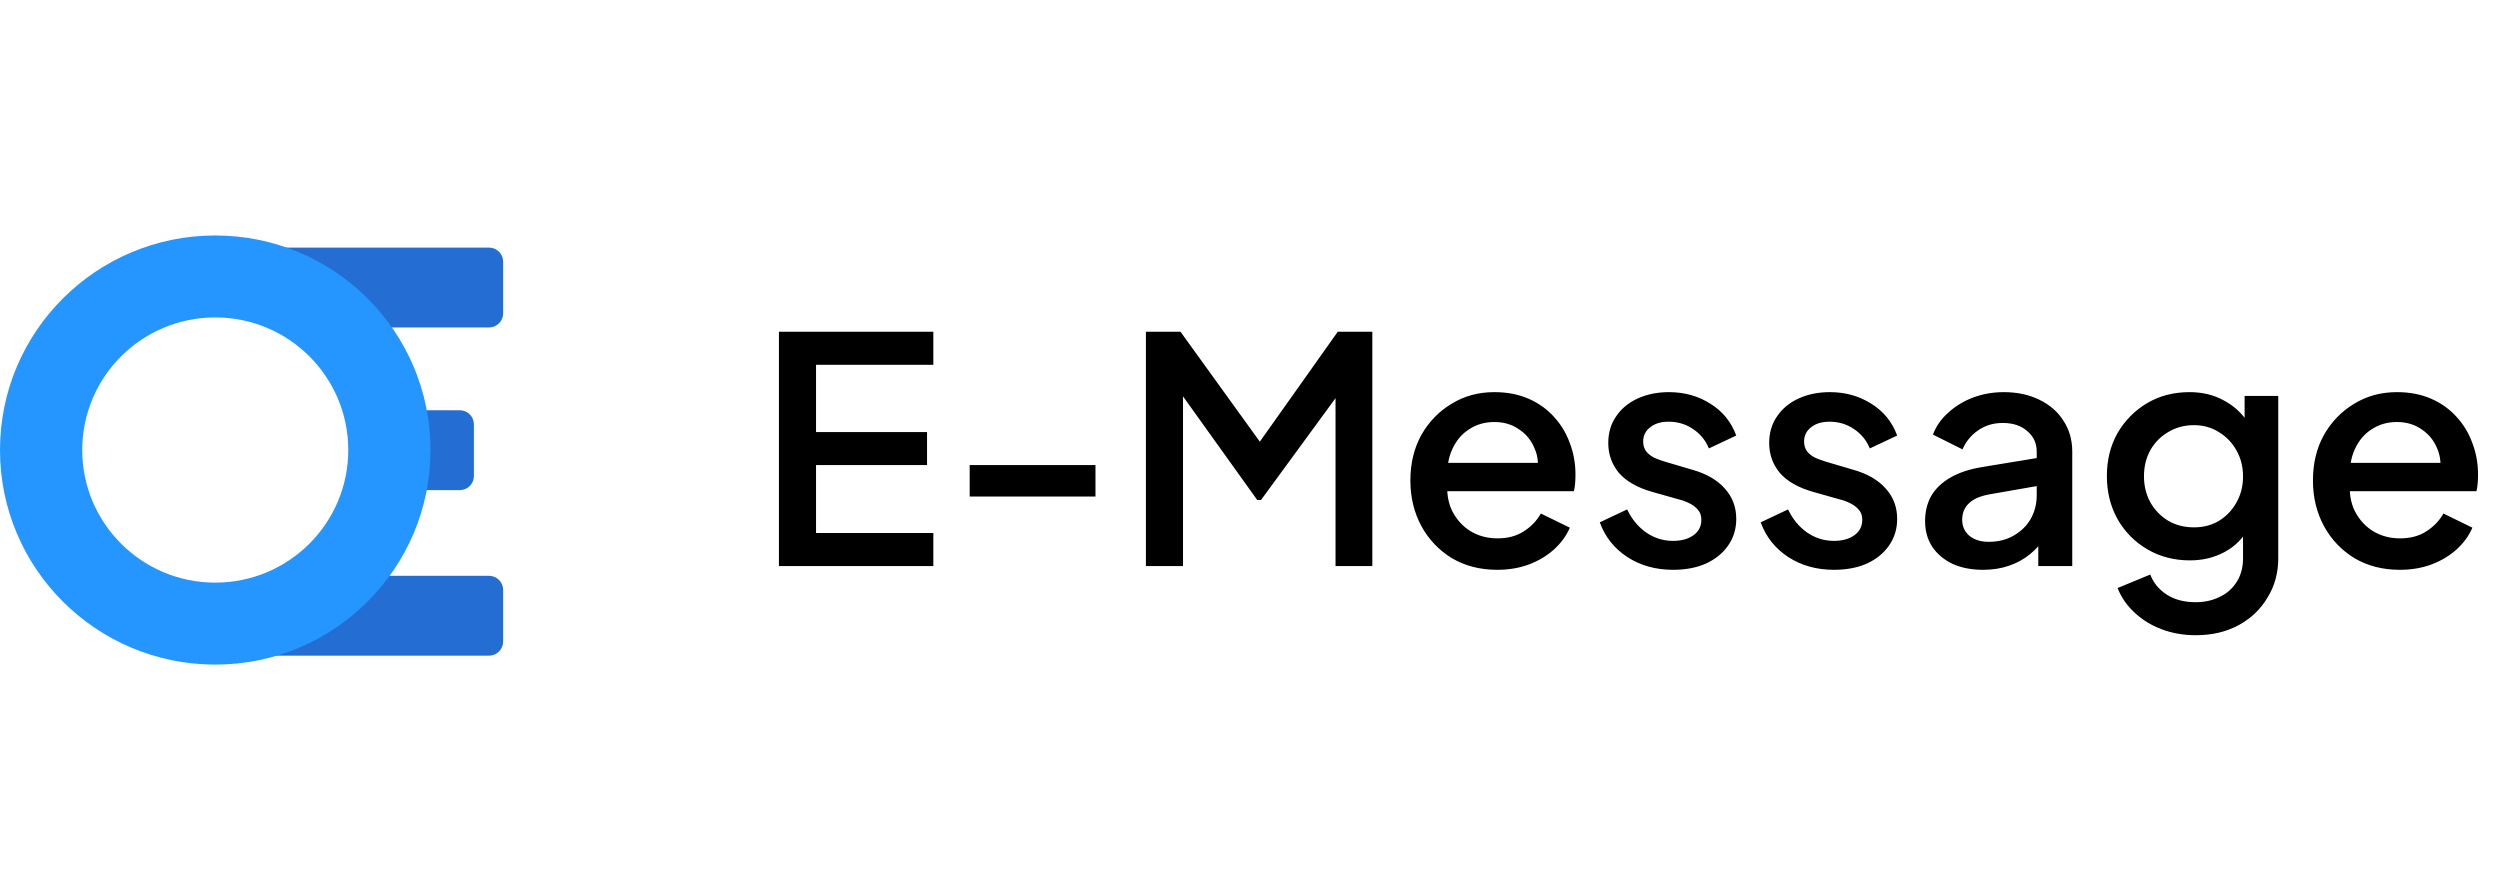
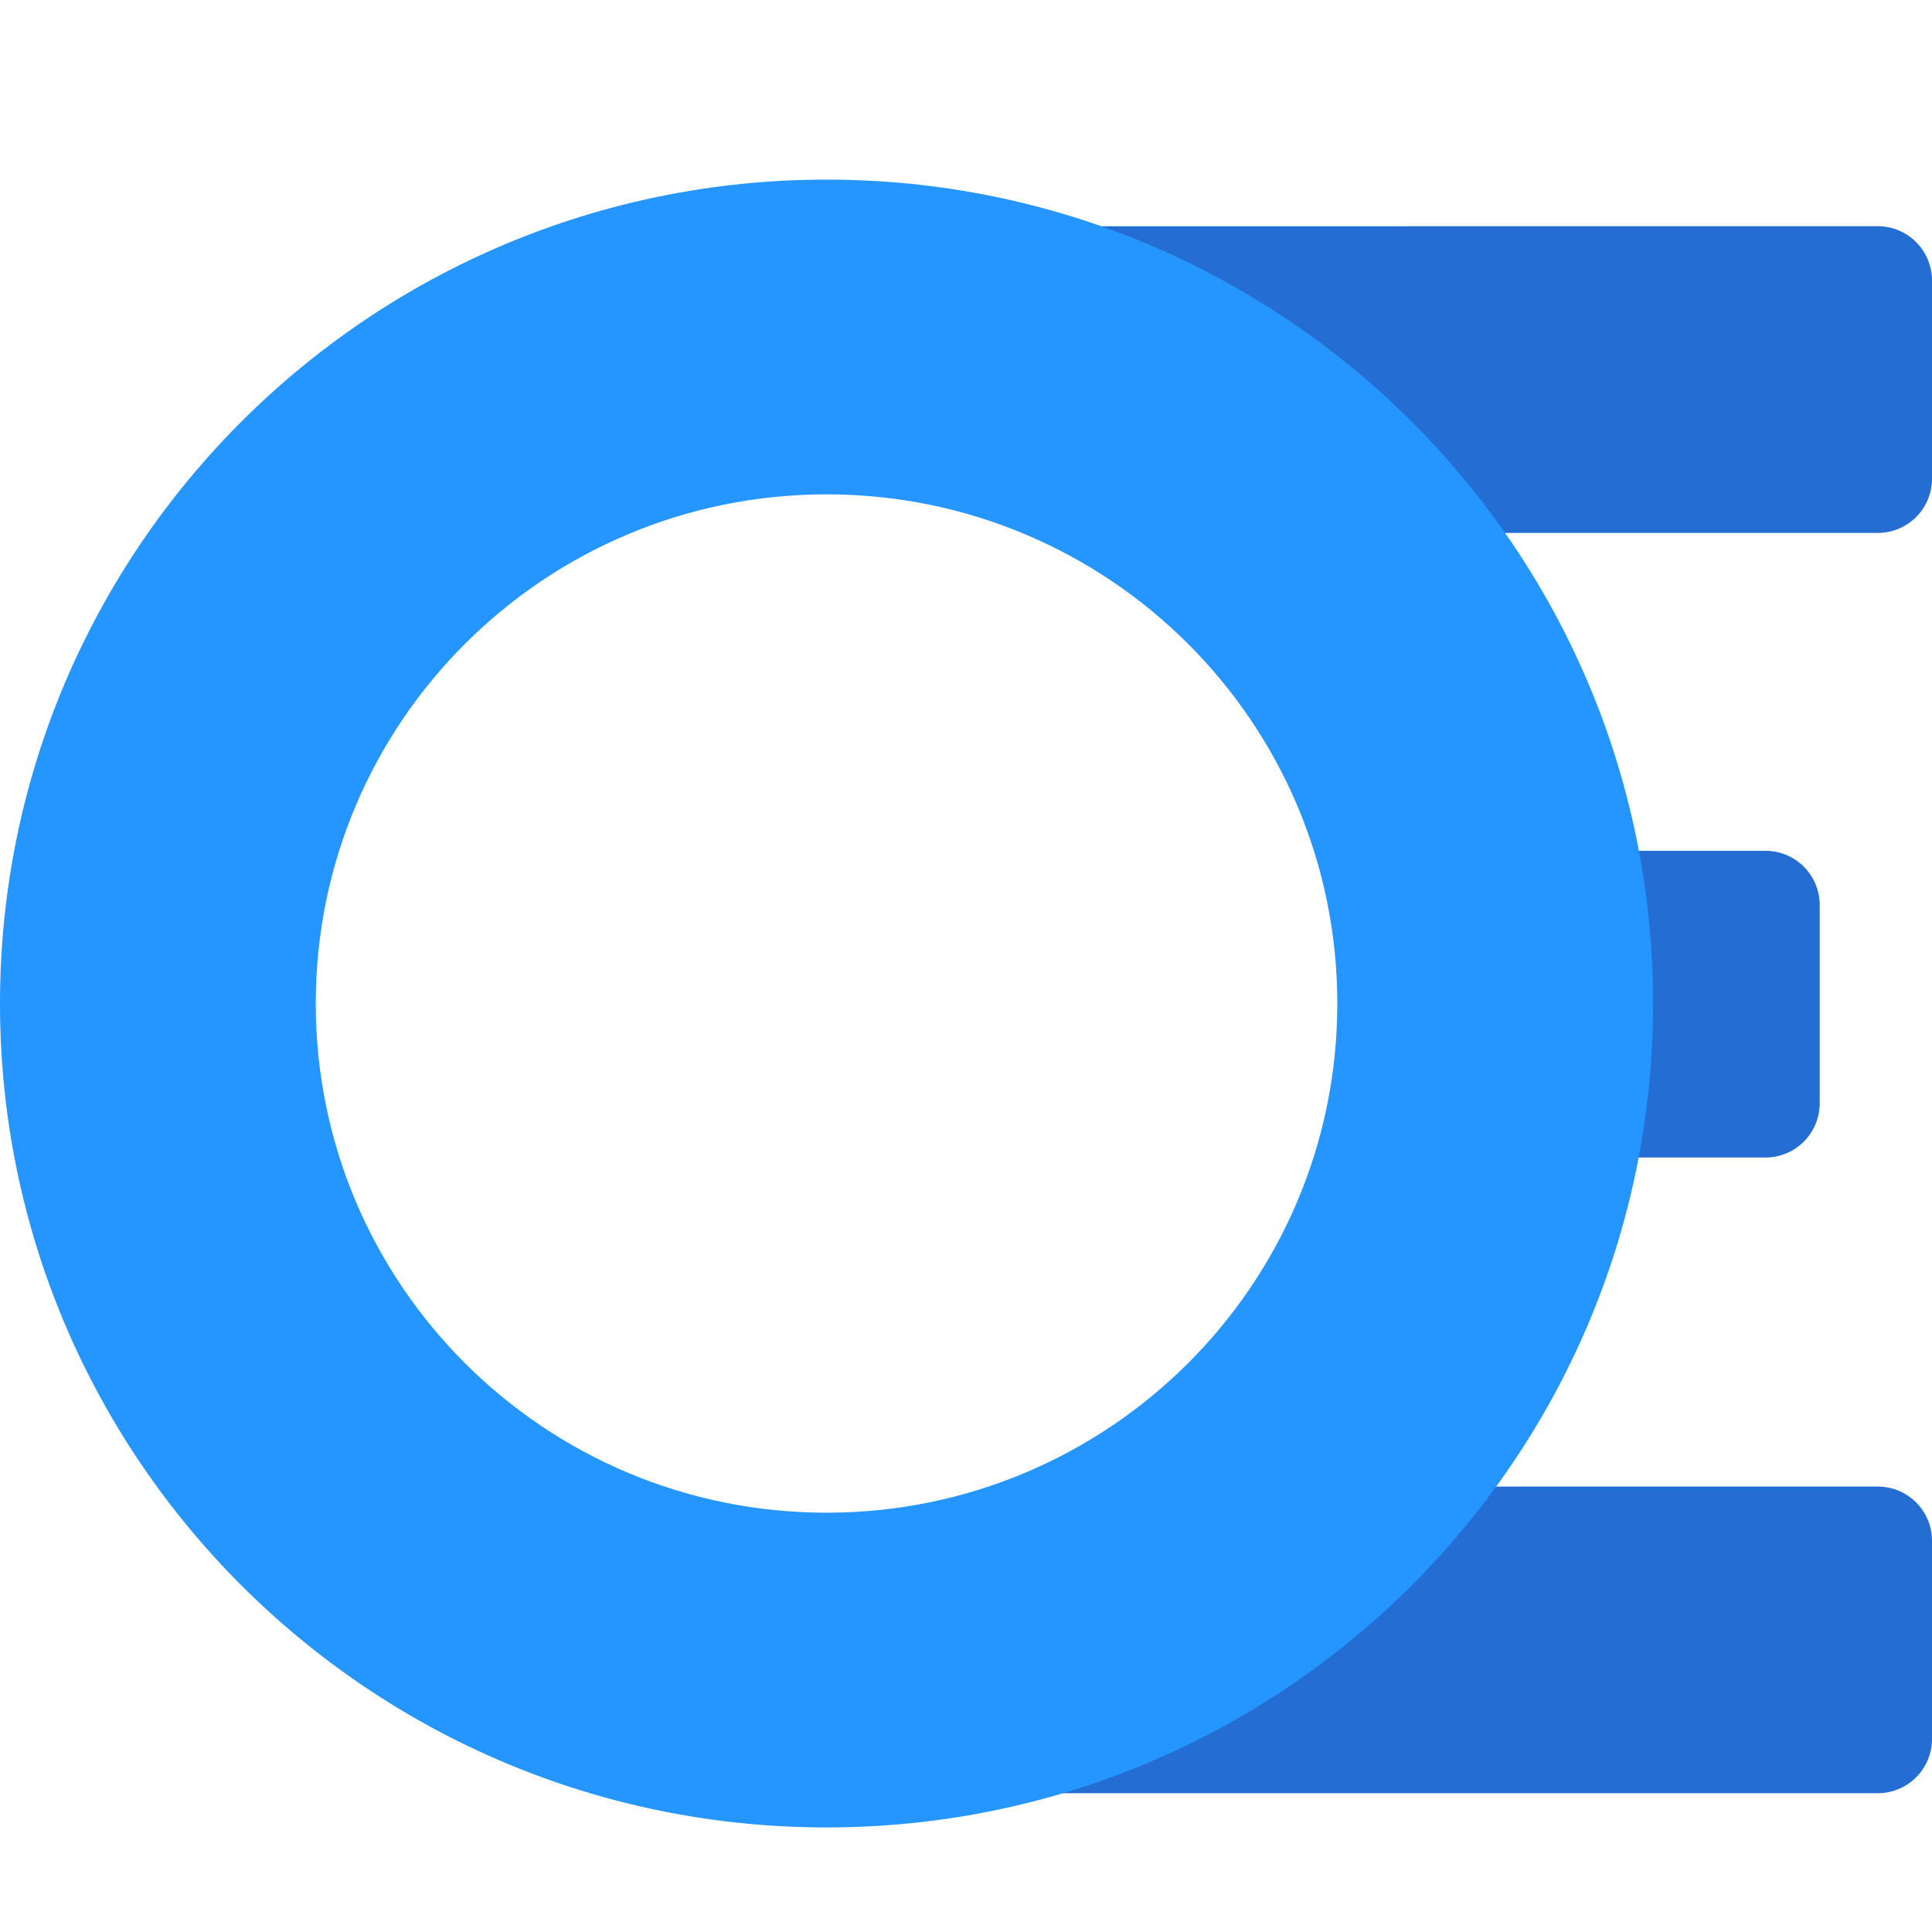
- <svg xmlns="http://www.w3.org/2000/svg" viewBox="0 0 159 56" fill="none">
-   <path d="M17.866 20.827L12.175 15.748L31.102 15.747C31.598 15.747 32 16.149 32 16.646V19.929C32 20.425 31.598 20.827 31.102 20.827L17.866 20.827Z" fill="#246DD3" />
-   <path d="M22.806 31.172V26.092H29.242C29.738 26.092 30.14 26.494 30.14 26.99V30.273C30.14 30.77 29.738 31.172 29.242 31.172H22.806Z" fill="#246DD3" />
-   <path d="M12.175 41.701L17.866 36.622H31.102C31.598 36.622 32 37.024 32 37.52V40.803C32 41.299 31.598 41.701 31.102 41.701H12.175Z" fill="#246DD3" />
-   <path d="M27.38 28.622C27.38 36.158 21.251 42.268 13.69 42.268C6.129 42.268 0 36.158 0 28.622C0 21.085 6.129 14.976 13.69 14.976C21.251 14.976 27.38 21.085 27.38 28.622ZM5.23 28.622C5.23 33.279 9.017 37.055 13.69 37.055C18.362 37.055 22.15 33.279 22.15 28.622C22.15 23.964 18.362 20.188 13.69 20.188C9.017 20.188 5.23 23.964 5.23 28.622Z" fill="#2595FF" />
-   <path d="M49.54 36V21.1H59.36V23.2H51.9V27.48H58.96V29.58H51.9V33.9H59.36V36H49.54ZM61.672 31.58V29.58H69.672V31.58H61.672ZM72.88 36V21.1H75.08L80.68 28.86H79.58L85.08 21.1H87.28V36H84.94V23.88L85.82 24.12L80.2 31.8H79.96L74.46 24.12L75.24 23.88V36H72.88ZM95.22 36.24C94.14 36.24 93.18 35.993 92.34 35.5C91.514 34.993 90.867 34.313 90.4 33.46C89.934 32.593 89.7 31.627 89.7 30.56C89.7 29.467 89.934 28.5 90.4 27.66C90.88 26.82 91.52 26.16 92.32 25.68C93.12 25.187 94.027 24.94 95.04 24.94C95.854 24.94 96.58 25.08 97.22 25.36C97.86 25.64 98.4 26.027 98.84 26.52C99.28 27 99.614 27.553 99.84 28.18C100.08 28.807 100.2 29.473 100.2 30.18C100.2 30.353 100.194 30.533 100.18 30.72C100.167 30.907 100.14 31.08 100.1 31.24H91.48V29.44H98.82L97.74 30.26C97.874 29.607 97.827 29.027 97.6 28.52C97.387 28 97.054 27.593 96.6 27.3C96.16 26.993 95.64 26.84 95.04 26.84C94.44 26.84 93.907 26.993 93.44 27.3C92.974 27.593 92.614 28.02 92.36 28.58C92.107 29.127 92.007 29.793 92.06 30.58C91.994 31.313 92.094 31.953 92.36 32.5C92.64 33.047 93.027 33.473 93.52 33.78C94.027 34.087 94.6 34.24 95.24 34.24C95.894 34.24 96.447 34.093 96.9 33.8C97.367 33.507 97.734 33.127 98 32.66L99.84 33.56C99.627 34.067 99.294 34.527 98.84 34.94C98.4 35.34 97.867 35.66 97.24 35.9C96.627 36.127 95.954 36.24 95.22 36.24ZM106.406 36.24C105.299 36.24 104.326 35.967 103.486 35.42C102.659 34.873 102.079 34.14 101.746 33.22L103.486 32.4C103.779 33.013 104.179 33.5 104.686 33.86C105.206 34.22 105.779 34.4 106.406 34.4C106.939 34.4 107.373 34.28 107.706 34.04C108.039 33.8 108.206 33.473 108.206 33.06C108.206 32.793 108.133 32.58 107.986 32.42C107.839 32.247 107.653 32.107 107.426 32C107.213 31.893 106.993 31.813 106.766 31.76L105.066 31.28C104.133 31.013 103.433 30.613 102.966 30.08C102.513 29.533 102.286 28.9 102.286 28.18C102.286 27.527 102.453 26.96 102.786 26.48C103.119 25.987 103.579 25.607 104.166 25.34C104.753 25.073 105.413 24.94 106.146 24.94C107.133 24.94 108.013 25.187 108.786 25.68C109.559 26.16 110.106 26.833 110.426 27.7L108.686 28.52C108.473 28 108.133 27.587 107.666 27.28C107.213 26.973 106.699 26.82 106.126 26.82C105.633 26.82 105.239 26.94 104.946 27.18C104.653 27.407 104.506 27.707 104.506 28.08C104.506 28.333 104.573 28.547 104.706 28.72C104.839 28.88 105.013 29.013 105.226 29.12C105.439 29.213 105.659 29.293 105.886 29.36L107.646 29.88C108.539 30.133 109.226 30.533 109.706 31.08C110.186 31.613 110.426 32.253 110.426 33C110.426 33.64 110.253 34.207 109.906 34.7C109.573 35.18 109.106 35.56 108.506 35.84C107.906 36.107 107.206 36.24 106.406 36.24ZM116.64 36.24C115.534 36.24 114.56 35.967 113.72 35.42C112.894 34.873 112.314 34.14 111.98 33.22L113.72 32.4C114.014 33.013 114.414 33.5 114.92 33.86C115.44 34.22 116.014 34.4 116.64 34.4C117.174 34.4 117.607 34.28 117.94 34.04C118.274 33.8 118.44 33.473 118.44 33.06C118.44 32.793 118.367 32.58 118.22 32.42C118.074 32.247 117.887 32.107 117.66 32C117.447 31.893 117.227 31.813 117 31.76L115.3 31.28C114.367 31.013 113.667 30.613 113.2 30.08C112.747 29.533 112.52 28.9 112.52 28.18C112.52 27.527 112.687 26.96 113.02 26.48C113.354 25.987 113.814 25.607 114.4 25.34C114.987 25.073 115.647 24.94 116.38 24.94C117.367 24.94 118.247 25.187 119.02 25.68C119.794 26.16 120.34 26.833 120.66 27.7L118.92 28.52C118.707 28 118.367 27.587 117.9 27.28C117.447 26.973 116.934 26.82 116.36 26.82C115.867 26.82 115.474 26.94 115.18 27.18C114.887 27.407 114.74 27.707 114.74 28.08C114.74 28.333 114.807 28.547 114.94 28.72C115.074 28.88 115.247 29.013 115.46 29.12C115.674 29.213 115.894 29.293 116.12 29.36L117.88 29.88C118.774 30.133 119.46 30.533 119.94 31.08C120.42 31.613 120.66 32.253 120.66 33C120.66 33.64 120.487 34.207 120.14 34.7C119.807 35.18 119.34 35.56 118.74 35.84C118.14 36.107 117.44 36.24 116.64 36.24ZM126.115 36.24C125.381 36.24 124.735 36.113 124.175 35.86C123.628 35.593 123.201 35.233 122.895 34.78C122.588 34.313 122.435 33.767 122.435 33.14C122.435 32.553 122.561 32.027 122.815 31.56C123.081 31.093 123.488 30.7 124.035 30.38C124.581 30.06 125.268 29.833 126.095 29.7L129.855 29.08V30.86L126.535 31.44C125.935 31.547 125.495 31.74 125.215 32.02C124.935 32.287 124.795 32.633 124.795 33.06C124.795 33.473 124.948 33.813 125.255 34.08C125.575 34.333 125.981 34.46 126.475 34.46C127.088 34.46 127.621 34.327 128.075 34.06C128.541 33.793 128.901 33.44 129.155 33C129.408 32.547 129.535 32.047 129.535 31.5V28.72C129.535 28.187 129.335 27.753 128.935 27.42C128.548 27.073 128.028 26.9 127.375 26.9C126.775 26.9 126.248 27.06 125.795 27.38C125.355 27.687 125.028 28.087 124.815 28.58L122.935 27.64C123.135 27.107 123.461 26.64 123.915 26.24C124.368 25.827 124.895 25.507 125.495 25.28C126.108 25.053 126.755 24.94 127.435 24.94C128.288 24.94 129.041 25.1 129.695 25.42C130.361 25.74 130.875 26.187 131.235 26.76C131.608 27.32 131.795 27.973 131.795 28.72V36H129.635V34.04L130.095 34.1C129.841 34.54 129.515 34.92 129.115 35.24C128.728 35.56 128.281 35.807 127.775 35.98C127.281 36.153 126.728 36.24 126.115 36.24ZM139.657 40.4C138.871 40.4 138.144 40.273 137.477 40.02C136.811 39.767 136.237 39.413 135.757 38.96C135.277 38.52 134.917 38 134.677 37.4L136.757 36.54C136.944 37.047 137.284 37.467 137.777 37.8C138.284 38.133 138.904 38.3 139.637 38.3C140.211 38.3 140.724 38.187 141.177 37.96C141.631 37.747 141.991 37.427 142.257 37C142.524 36.587 142.657 36.087 142.657 35.5V33.06L143.057 33.52C142.684 34.213 142.164 34.74 141.497 35.1C140.844 35.46 140.104 35.64 139.277 35.64C138.277 35.64 137.377 35.407 136.577 34.94C135.777 34.473 135.144 33.833 134.677 33.02C134.224 32.207 133.997 31.293 133.997 30.28C133.997 29.253 134.224 28.34 134.677 27.54C135.144 26.74 135.771 26.107 136.557 25.64C137.344 25.173 138.244 24.94 139.257 24.94C140.084 24.94 140.817 25.12 141.457 25.48C142.111 25.827 142.644 26.333 143.057 27L142.757 27.56V25.18H144.897V35.5C144.897 36.433 144.671 37.267 144.217 38C143.777 38.747 143.164 39.333 142.377 39.76C141.591 40.187 140.684 40.4 139.657 40.4ZM139.537 33.54C140.137 33.54 140.671 33.4 141.137 33.12C141.604 32.827 141.971 32.44 142.237 31.96C142.517 31.467 142.657 30.913 142.657 30.3C142.657 29.687 142.517 29.133 142.237 28.64C141.957 28.147 141.584 27.76 141.117 27.48C140.651 27.187 140.124 27.04 139.537 27.04C138.924 27.04 138.377 27.187 137.897 27.48C137.417 27.76 137.037 28.147 136.757 28.64C136.491 29.12 136.357 29.673 136.357 30.3C136.357 30.9 136.491 31.447 136.757 31.94C137.037 32.433 137.417 32.827 137.897 33.12C138.377 33.4 138.924 33.54 139.537 33.54ZM152.623 36.24C151.543 36.24 150.583 35.993 149.743 35.5C148.916 34.993 148.269 34.313 147.803 33.46C147.336 32.593 147.103 31.627 147.103 30.56C147.103 29.467 147.336 28.5 147.803 27.66C148.283 26.82 148.923 26.16 149.723 25.68C150.523 25.187 151.429 24.94 152.443 24.94C153.256 24.94 153.983 25.08 154.623 25.36C155.263 25.64 155.803 26.027 156.243 26.52C156.683 27 157.016 27.553 157.243 28.18C157.483 28.807 157.603 29.473 157.603 30.18C157.603 30.353 157.596 30.533 157.583 30.72C157.569 30.907 157.543 31.08 157.503 31.24H148.883V29.44H156.223L155.143 30.26C155.276 29.607 155.229 29.027 155.003 28.52C154.789 28 154.456 27.593 154.003 27.3C153.563 26.993 153.043 26.84 152.443 26.84C151.843 26.84 151.309 26.993 150.843 27.3C150.376 27.593 150.016 28.02 149.763 28.58C149.509 29.127 149.409 29.793 149.463 30.58C149.396 31.313 149.496 31.953 149.763 32.5C150.043 33.047 150.429 33.473 150.923 33.78C151.429 34.087 152.003 34.24 152.643 34.24C153.296 34.24 153.849 34.093 154.303 33.8C154.769 33.507 155.136 33.127 155.403 32.66L157.243 33.56C157.029 34.067 156.696 34.527 156.243 34.94C155.803 35.34 155.269 35.66 154.643 35.9C154.029 36.127 153.356 36.24 152.623 36.24Z" fill="currentColor" />
+ <svg xmlns="http://www.w3.org/2000/svg" viewBox="0 0 32 32" fill="none">
+   <path d="M17.866 8.827L12.175 3.748L31.102 3.747C31.598 3.747 32 4.15 32 4.646V7.929C32 8.425 31.598 8.827 31.102 8.827L17.866 8.827Z" fill="#246DD3" />
+   <path d="M22.806 19.172V14.092H29.242C29.738 14.092 30.14 14.494 30.14 14.99V18.273C30.14 18.77 29.738 19.172 29.242 19.172H22.806Z" fill="#246DD3" />
+   <path d="M12.175 29.701L17.866 24.622H31.102C31.598 24.622 32 25.024 32 25.52V28.803C32 29.299 31.598 29.701 31.102 29.701H12.175Z" fill="#246DD3" />
+   <path d="M27.38 16.622C27.38 24.158 21.251 30.268 13.69 30.268C6.129 30.268 0 24.158 0 16.622C0 9.085 6.129 2.975 13.69 2.975C21.251 2.975 27.38 9.085 27.38 16.622ZM5.23 16.622C5.23 21.279 9.017 25.055 13.69 25.055C18.362 25.055 22.15 21.279 22.15 16.622C22.15 11.964 18.362 8.188 13.69 8.188C9.017 8.188 5.23 11.964 5.23 16.622Z" fill="#2595FF" />
</svg>
